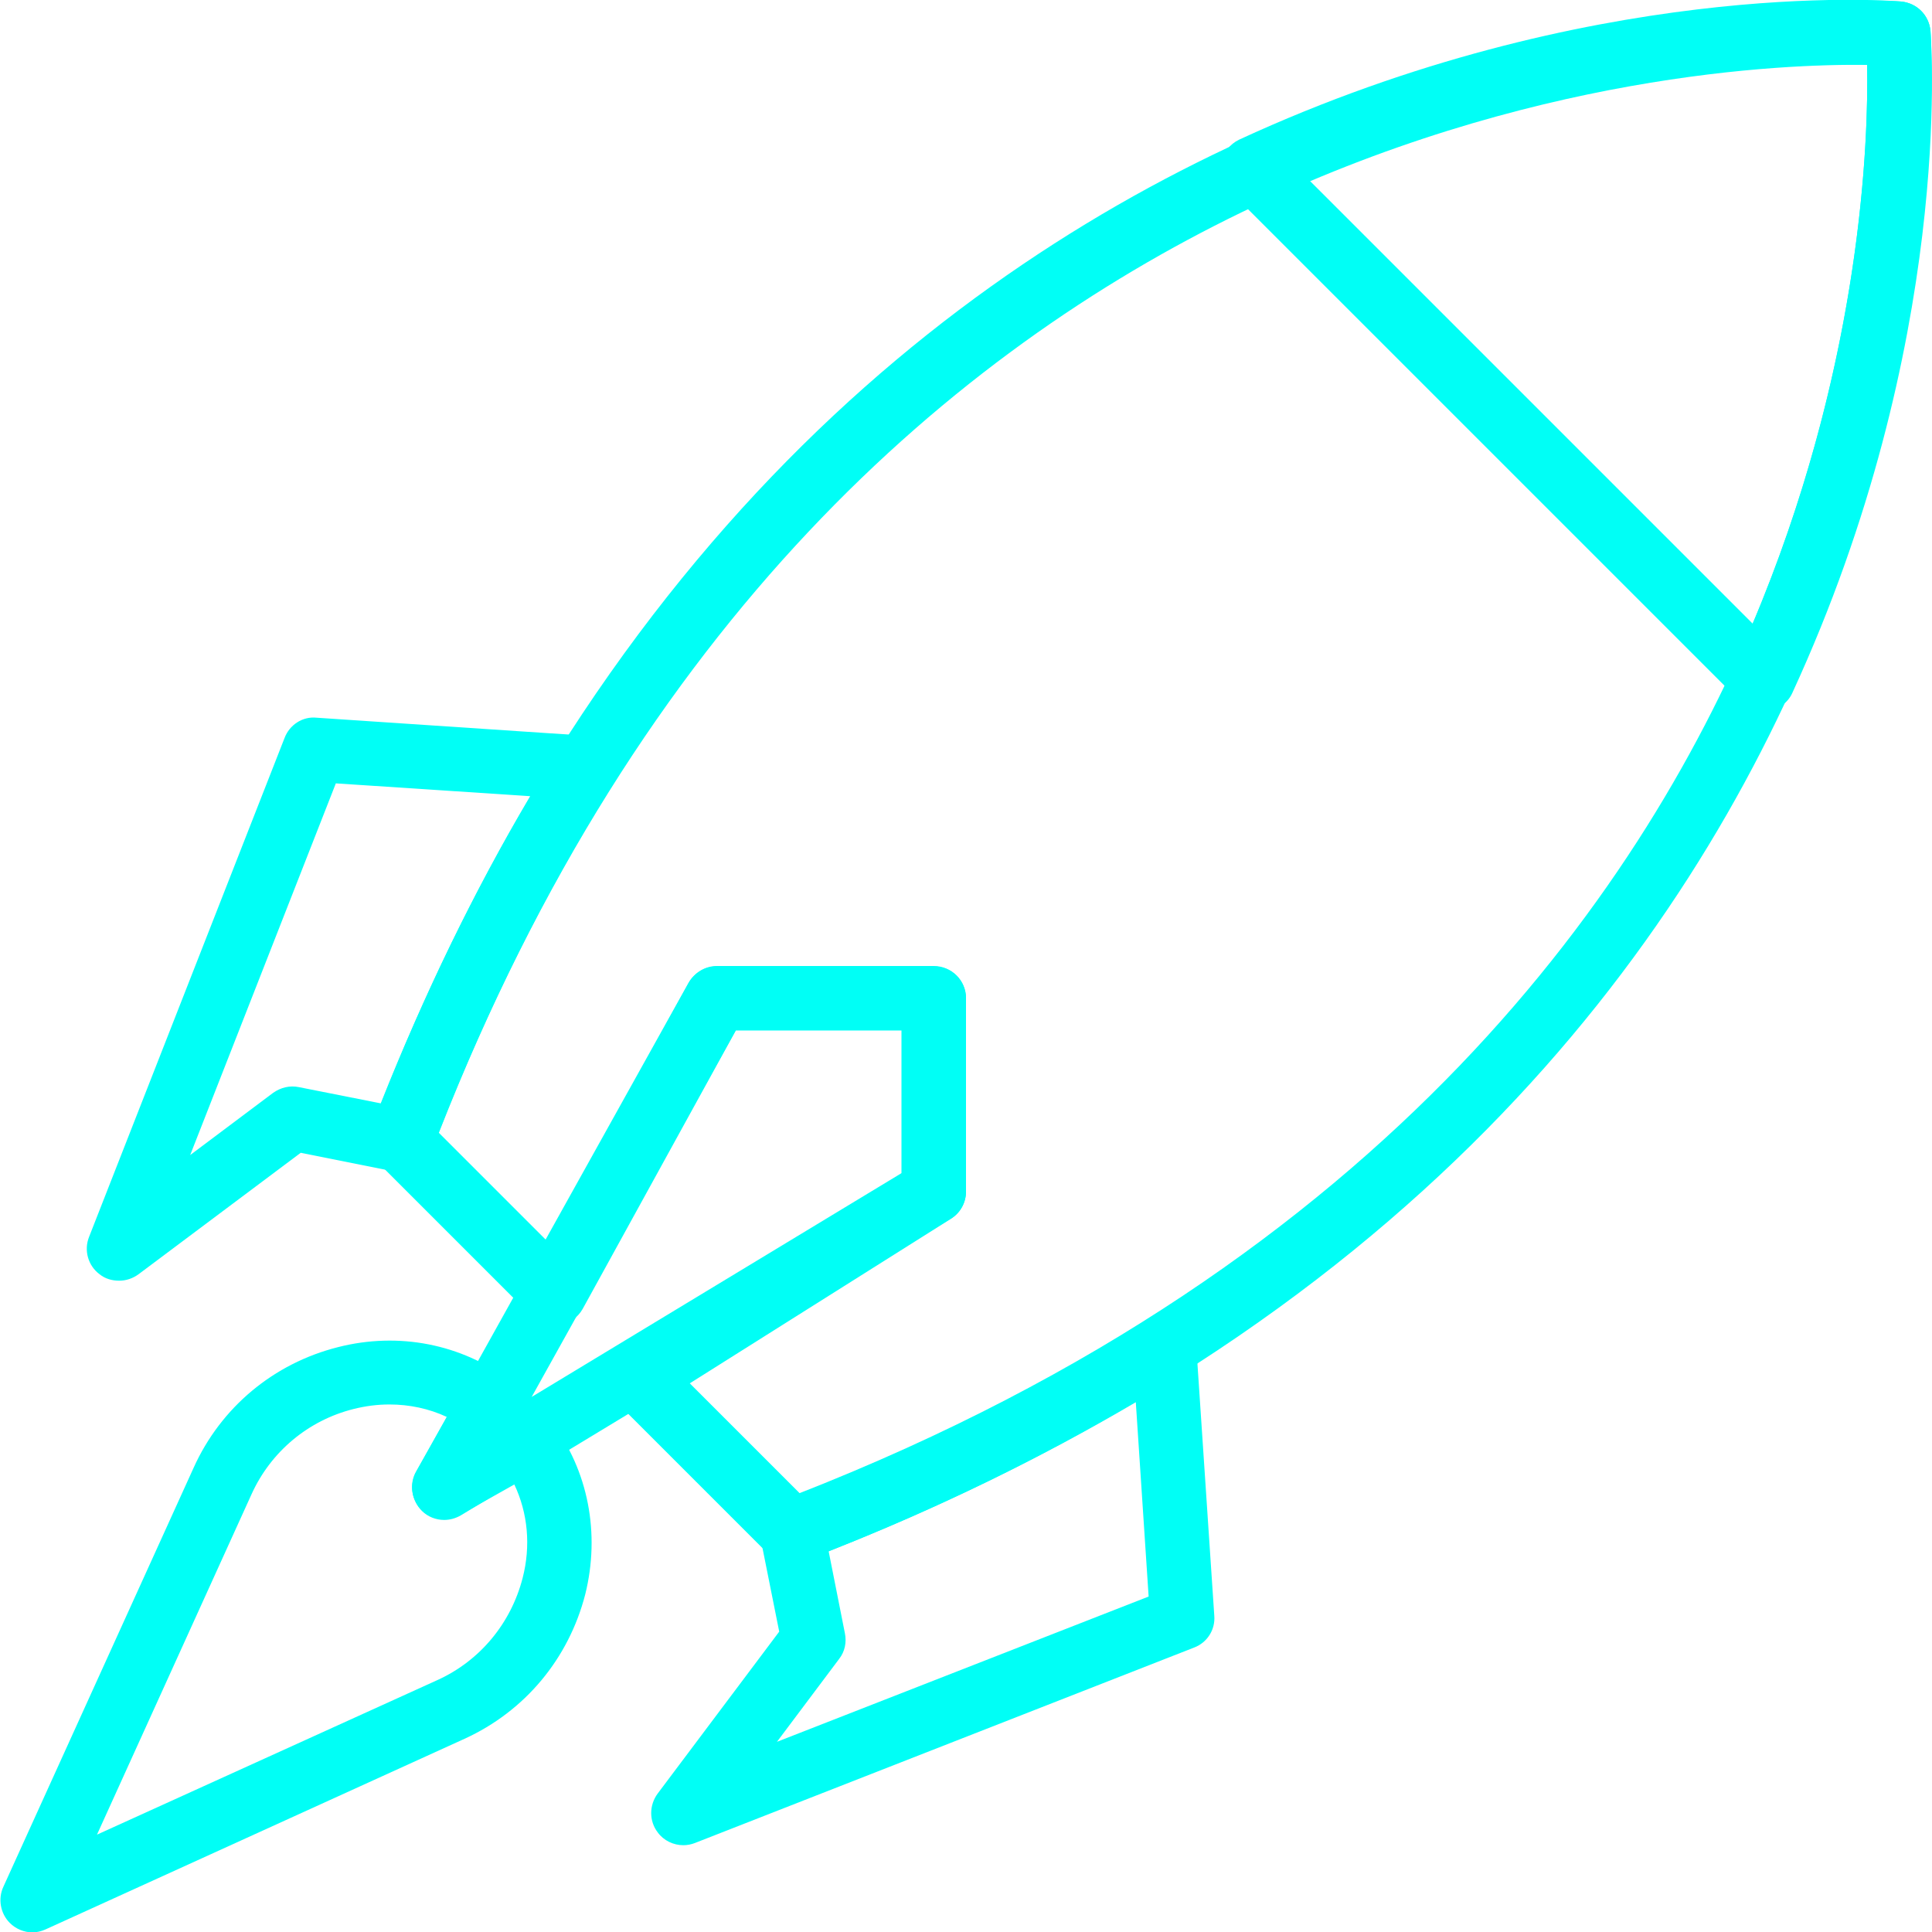
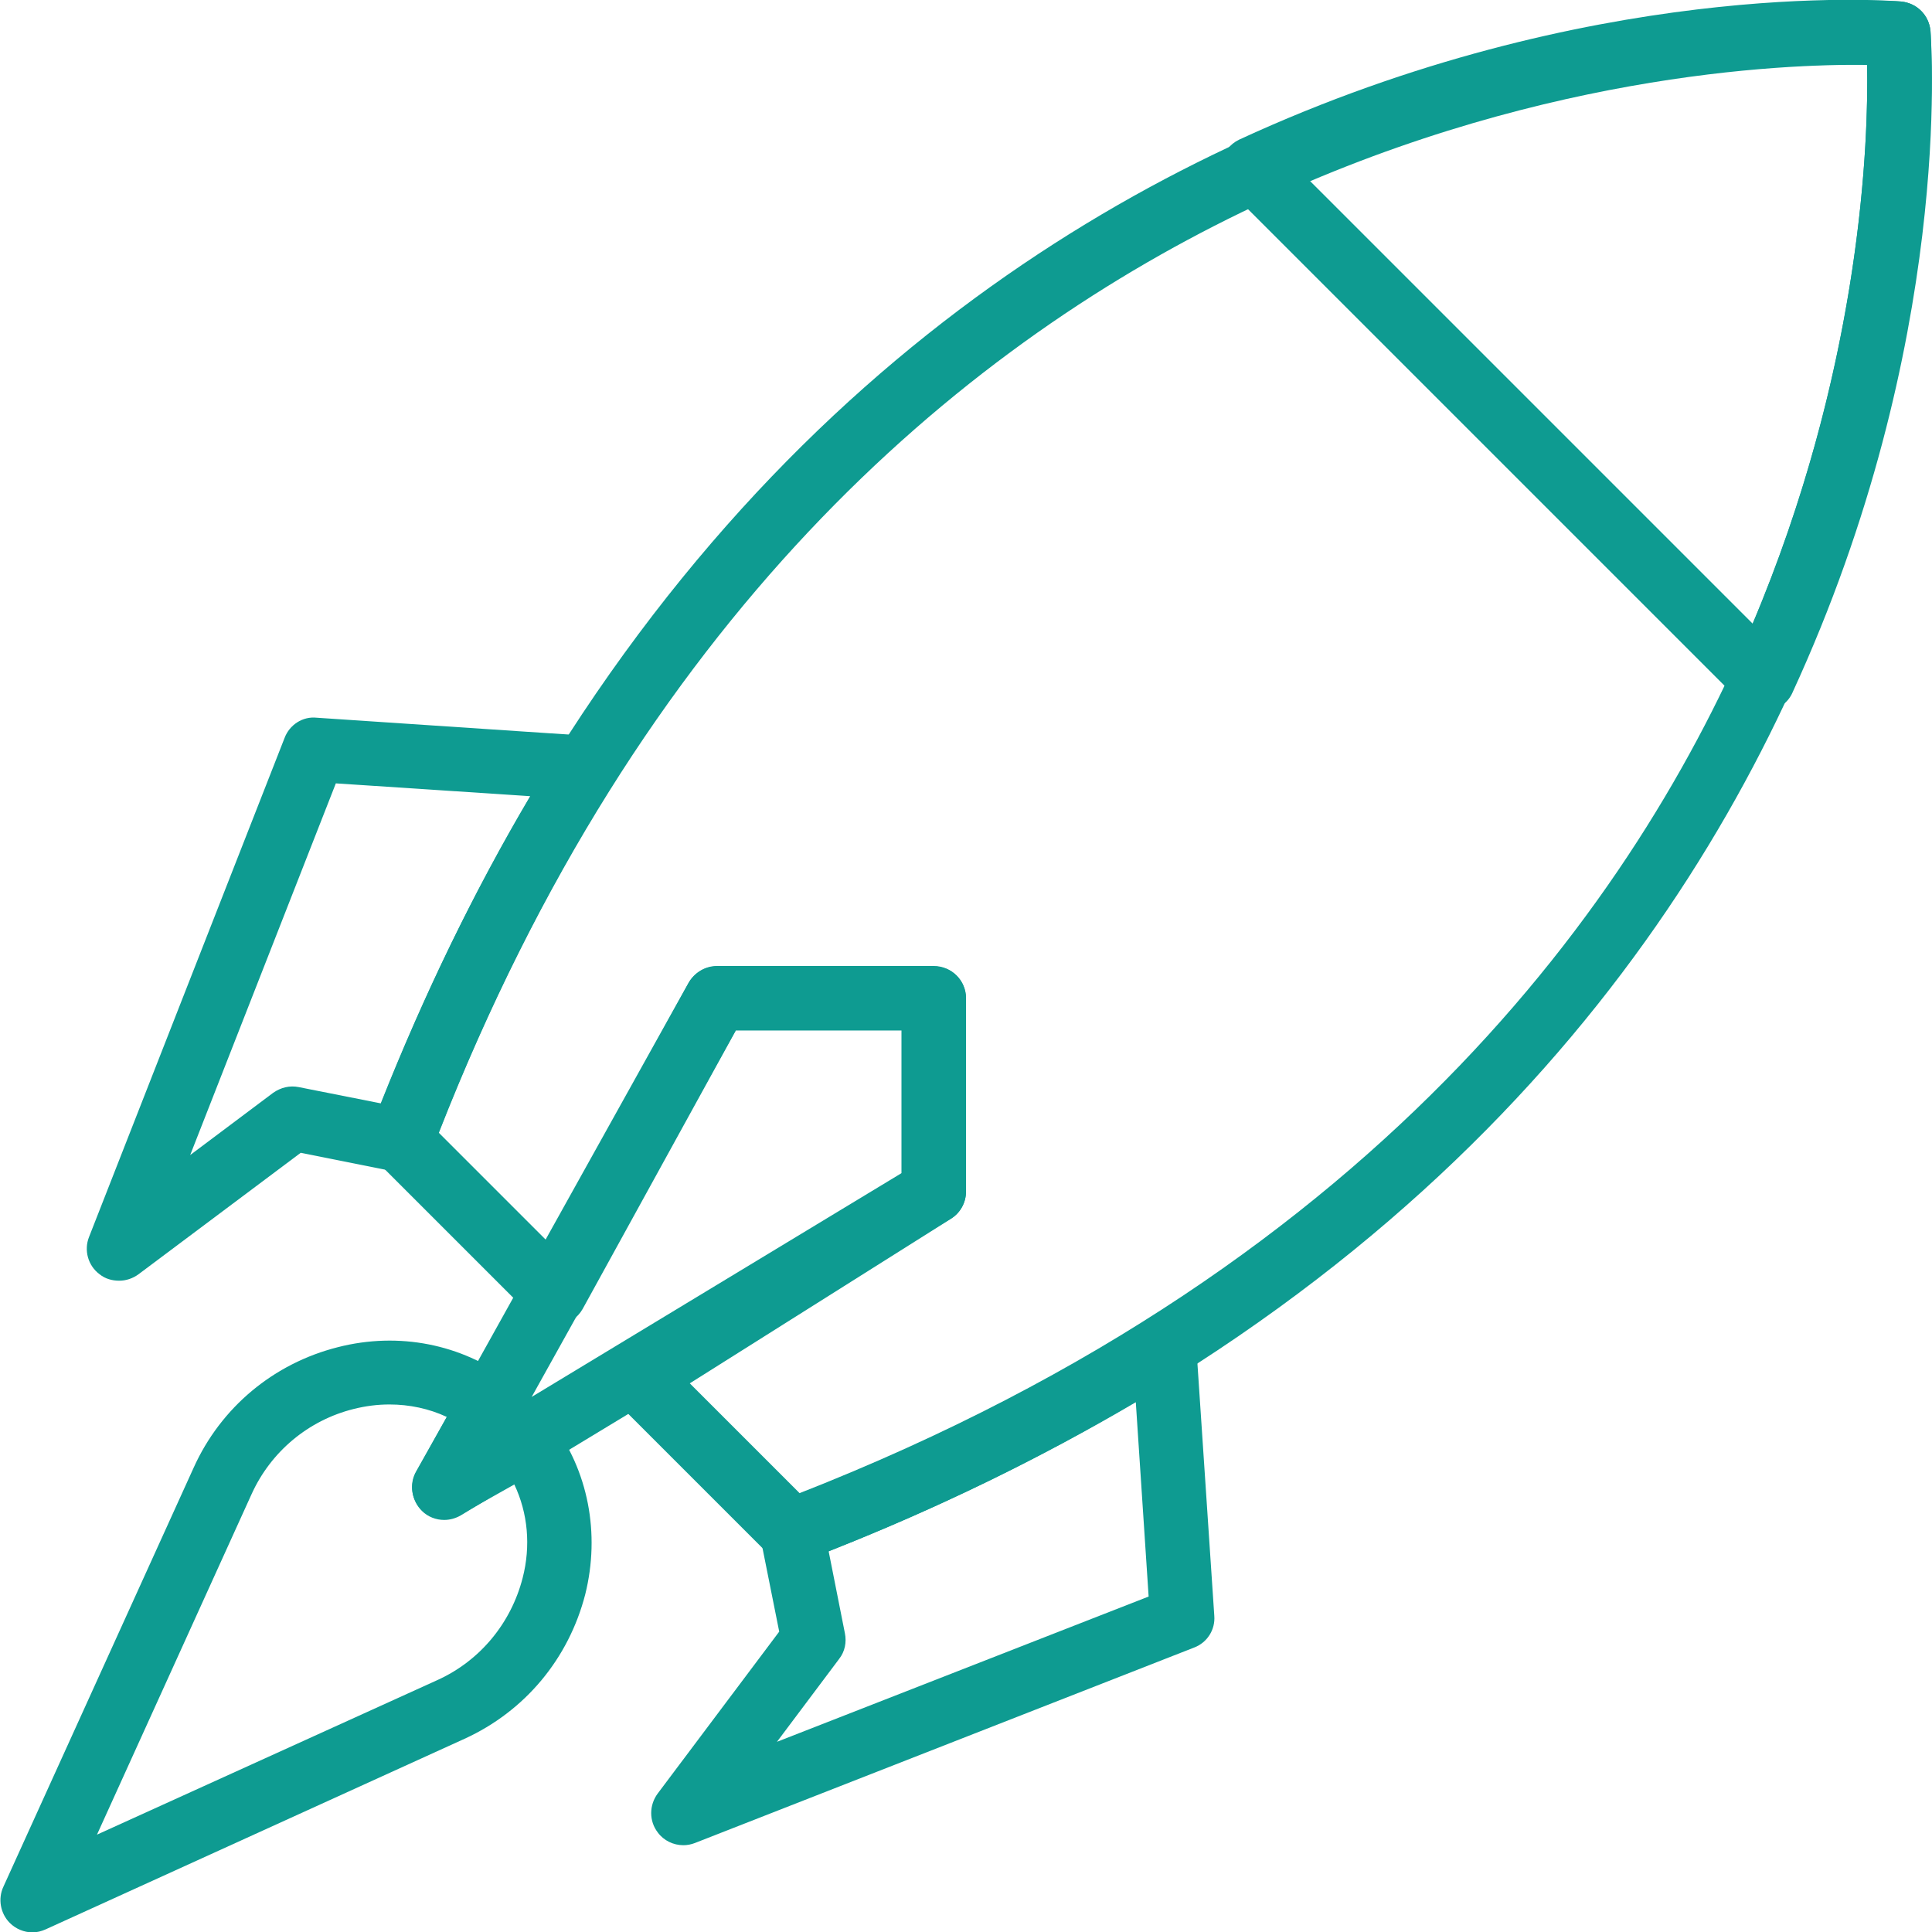
<svg xmlns="http://www.w3.org/2000/svg" version="1.1" id="Capa_1" x="0px" y="0px" viewBox="0 0 512 512" style="enable-background:new 0 0 512 512;" xml:space="preserve">
  <style type="text/css">
- 	.st0{fill:#00FFF6;}
+ 	.st0{fill:#0E9B91;}
</style>
  <g>
    <g>
      <path class="st0" d="M162.7,199.6c-1.4-2.7-4-4.4-7-4.6l-71.8-4.8c-3.7-0.4-7.2,1.9-8.5,5.4L23.6,327.8c-1.4,3.5-0.3,7.6,2.8,9.9    c1.5,1.2,3.3,1.7,5.2,1.7c1.8,0,3.6-0.6,5.1-1.7l43-32.2l25,5c4.1,0.8,8.2-1.4,9.6-5.3c13.4-35.2,29.6-67.9,48-97.2    C163.9,205.5,164,202.3,162.7,199.6z M100.9,292.4l-21.7-4.3c-2.4-0.5-4.8,0.1-6.8,1.5l-22,16.5L89,207.6l51.5,3.4    C125.6,236.2,112.4,263.5,100.9,292.4z" />
    </g>
  </g>
  <g>
    <g>
      <path class="st0" d="M321.8,428.2l-4.8-71.8c-0.2-3-2-5.7-4.6-7c-2.7-1.4-5.9-1.2-8.4,0.4c-29.3,18.4-62,34.6-97.2,48    c-3.9,1.5-6.1,5.6-5.3,9.6l5,25l-32.2,42.9c-2.3,3.1-2.3,7.3,0,10.3c1.6,2.2,4.2,3.4,6.8,3.4c1,0,2.1-0.2,3.1-0.6l132.3-51.8    C319.9,435.3,322.1,431.9,321.8,428.2z M205.9,461.6l16.5-22c1.5-1.9,2-4.4,1.5-6.8l-4.3-21.7c29-11.4,56.2-24.7,81.4-39.5    l3.4,51.5L205.9,461.6z" />
    </g>
  </g>
  <g>
    <g>
      <path class="st0" d="M247.4,256H190c-3.1,0-5.9,1.7-7.5,4.4l-72.2,129.7c-1.9,3.4-1.2,7.6,1.5,10.3c1.6,1.6,3.8,2.4,5.9,2.4    c1.5,0,3-0.4,4.4-1.2L251.9,323c2.6-1.5,4.1-4.3,4.1-7.3v-51.2C256,259.8,252.2,256,247.4,256z M238.9,310.9l-98,59.3l54.1-97.2v0    h44V310.9z" />
    </g>
  </g>
  <g>
    <g>
      <path class="st0" d="M511.6,8.2c-0.4-4.2-3.6-7.4-7.8-7.8c-2.8-0.2-283.8-19.8-405.4,298.7c-1.2,3.1-0.4,6.7,1.9,9.1l40.6,40.6    c1.9,1.9,4.6,2.8,7.2,2.4c2.7-0.4,5-2,6.3-4.3l40.6-73.8h43.9v38l-74.3,46.9c-2.2,1.4-3.6,3.7-3.9,6.3c-0.3,2.6,0.6,5.1,2.4,7    l40.6,40.6c1.6,1.6,3.8,2.5,6,2.5c1,0,2.1-0.2,3-0.6C531.4,292,511.8,11,511.6,8.2z M466.8,159.6    c-29.9,74.1-98.5,174.8-254.9,236.1l-29.1-29.1L252,323c2.5-1.6,4-4.3,4-7.2v-51.2c0-4.7-3.8-8.5-8.5-8.5h-57.5    c-3.1,0-6,1.7-7.5,4.4l-37.6,68.3l-28.6-28.6C223,27.7,450.6,16.6,494.8,17.2C495.2,37.1,493.3,94,466.8,159.6z" />
    </g>
  </g>
  <g>
    <g>
      <path class="st0" d="M146.2,376.9c-1.9-2.5-4.8-3.7-7.7-3.3c0.3-2.9-0.9-5.8-3.3-7.7c-12.9-9.7-29.5-13-45.6-8.9    c-17.1,4.3-31.1,16-38.3,32l-50.4,111c-1.5,3.2-0.8,7.1,1.7,9.6c1.6,1.6,3.8,2.5,6,2.5c1.2,0,2.4-0.3,3.5-0.8l111-50.5    c16-7.3,27.6-21.2,32-38.3C159.1,406.4,155.9,389.7,146.2,376.9z M138.5,418.2c-3.1,12-11.3,21.9-22.5,27l-90.3,41l41-90.3    c5.1-11.2,15-19.5,27-22.5c3.2-0.8,6.3-1.2,9.5-1.2c5.3,0,10.5,1.1,15.2,3.3l-8.1,14.4c-1.9,3.3-1.3,7.5,1.4,10.2    c2.7,2.7,6.9,3.3,10.2,1.4l14.4-8.1C139.9,401,140.7,409.7,138.5,418.2z" />
    </g>
  </g>
  <g>
    <g>
      <path class="st0" d="M511.6,8.2c-0.4-4.2-3.6-7.4-7.8-7.8c-3.3-0.3-82.4-6.3-175.4,36.6c-2.5,1.2-4.3,3.5-4.8,6.2    c-0.5,2.7,0.4,5.6,2.4,7.5l135.3,135.3c1.6,1.6,3.8,2.5,6,2.5c0.5,0,1,0,1.5-0.1c2.7-0.5,5.1-2.3,6.2-4.8    C517.8,90.7,511.8,11.6,511.6,8.2z M464.5,165.3L346.7,47.5c68.1-28.7,127.7-30.7,148.1-30.4C495.2,37.6,493.3,97,464.5,165.3z" />
    </g>
  </g>
</svg>
